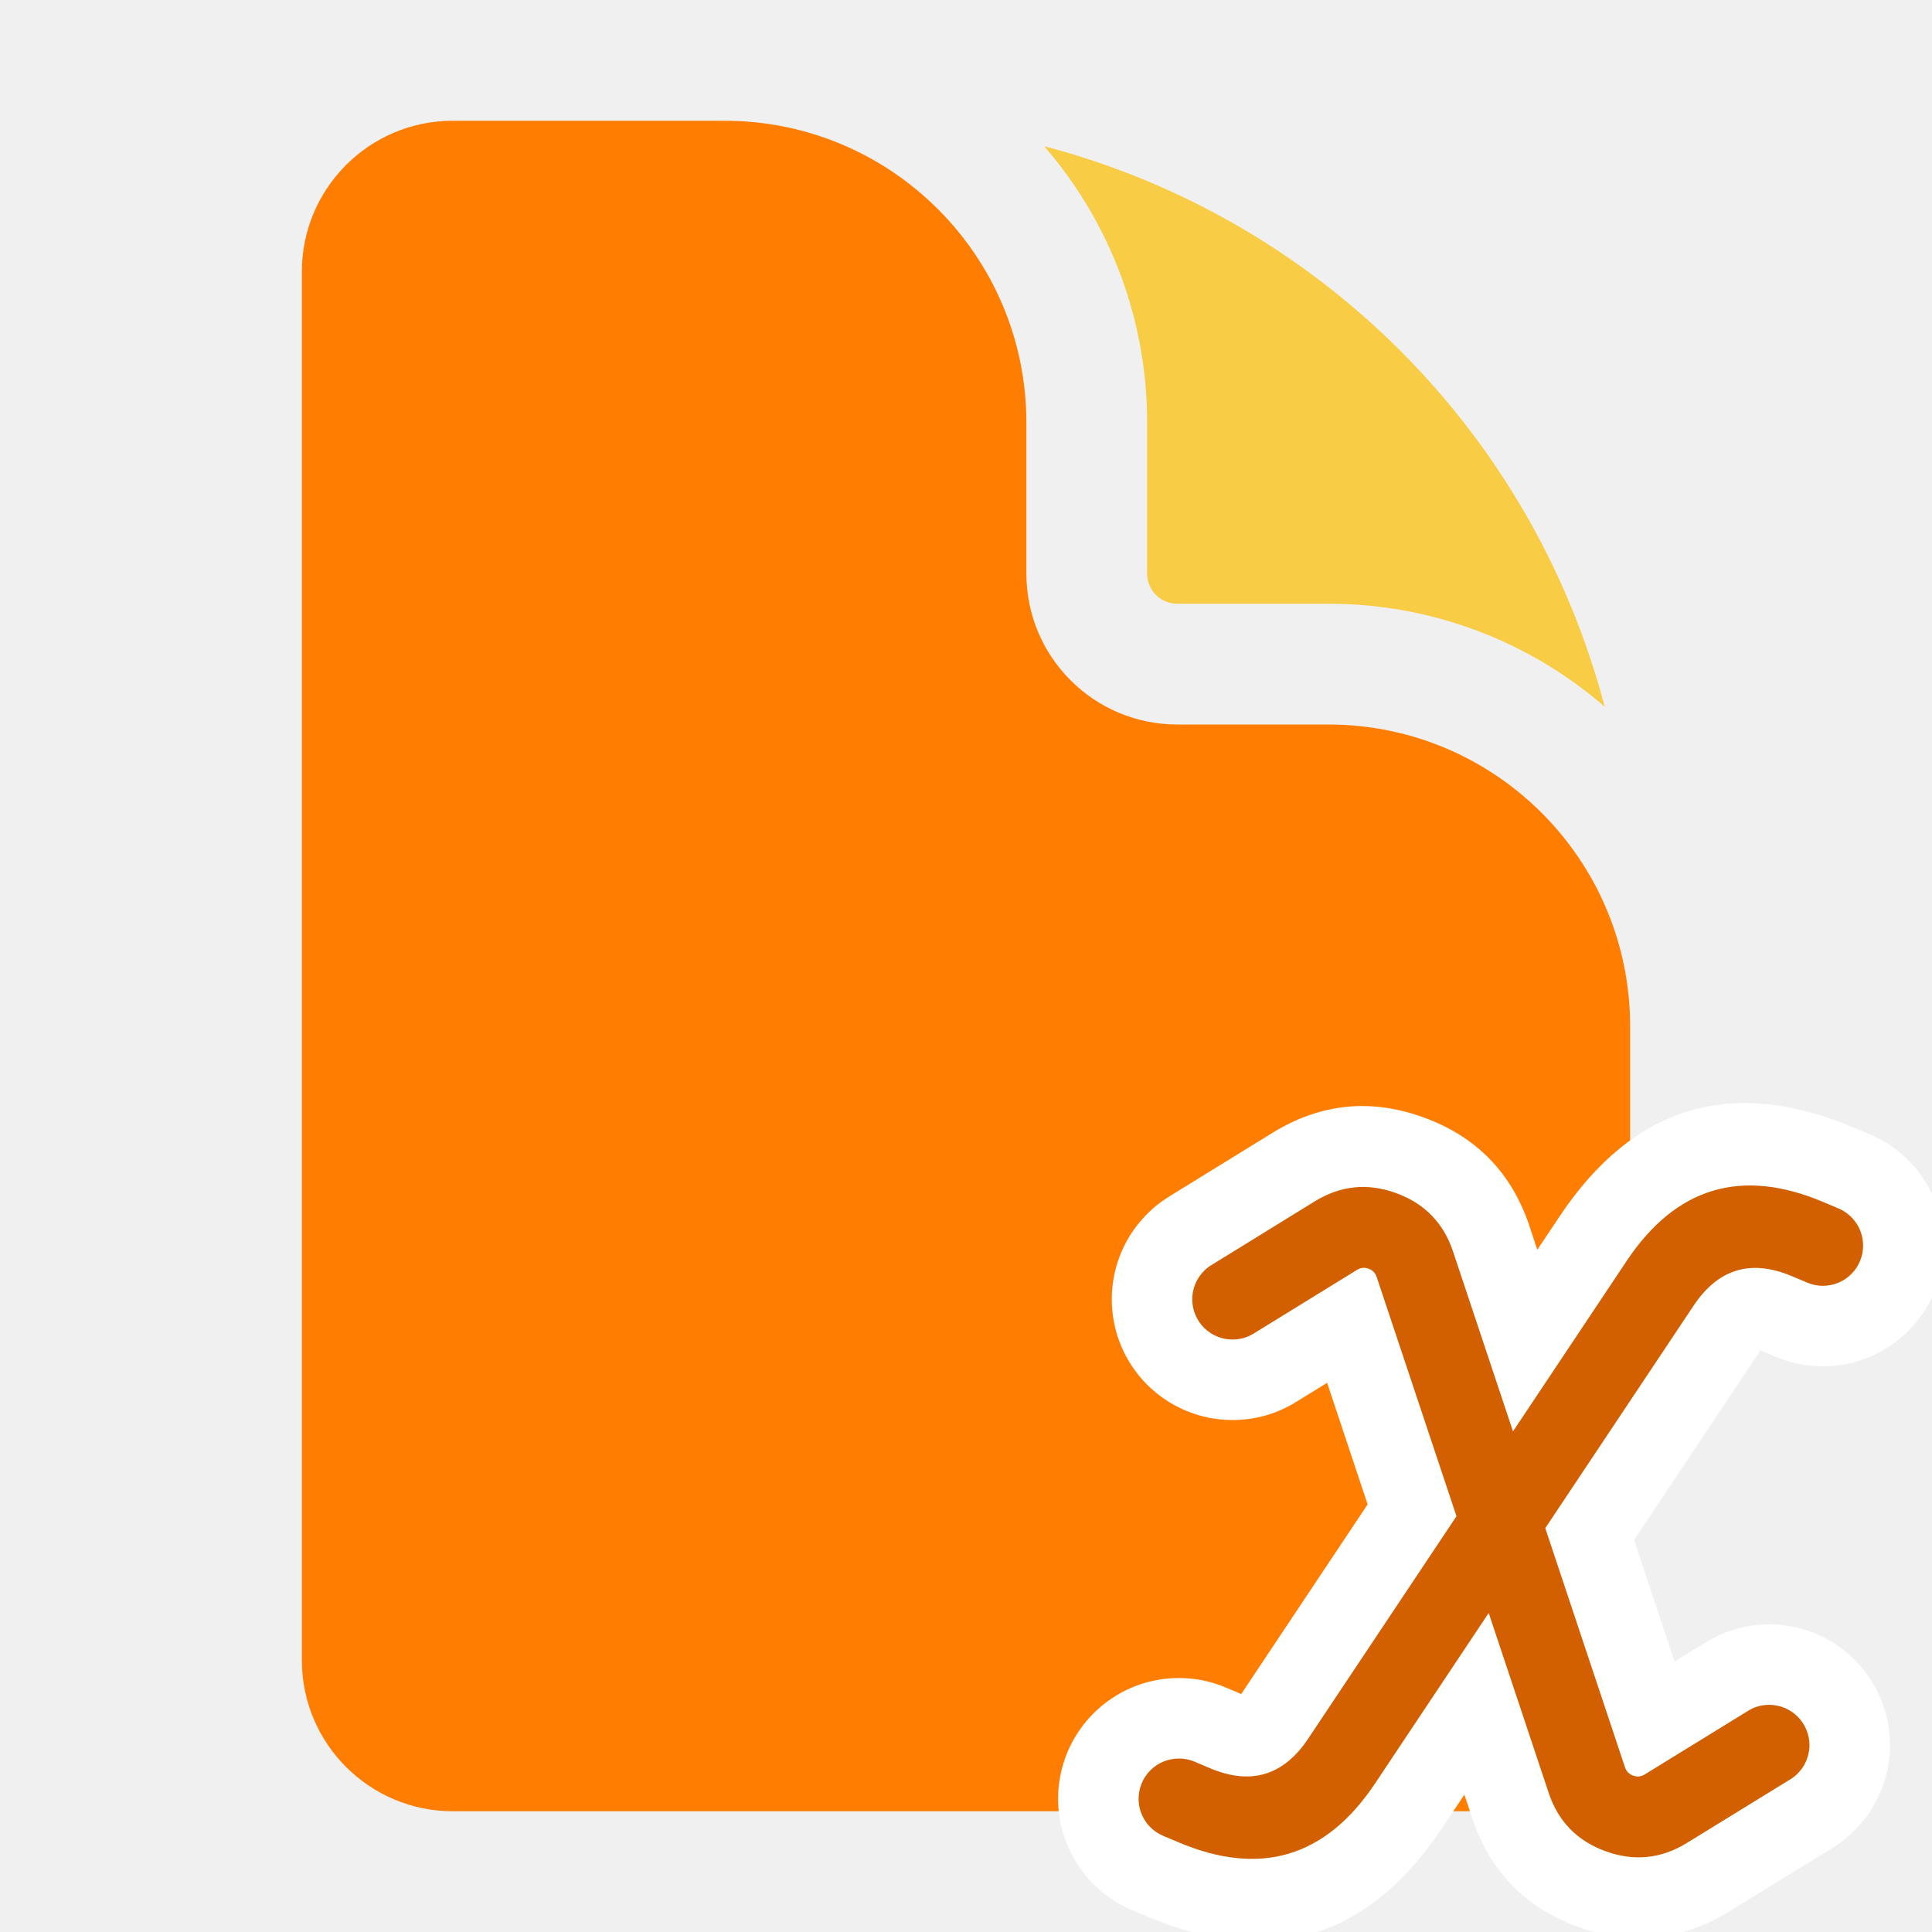
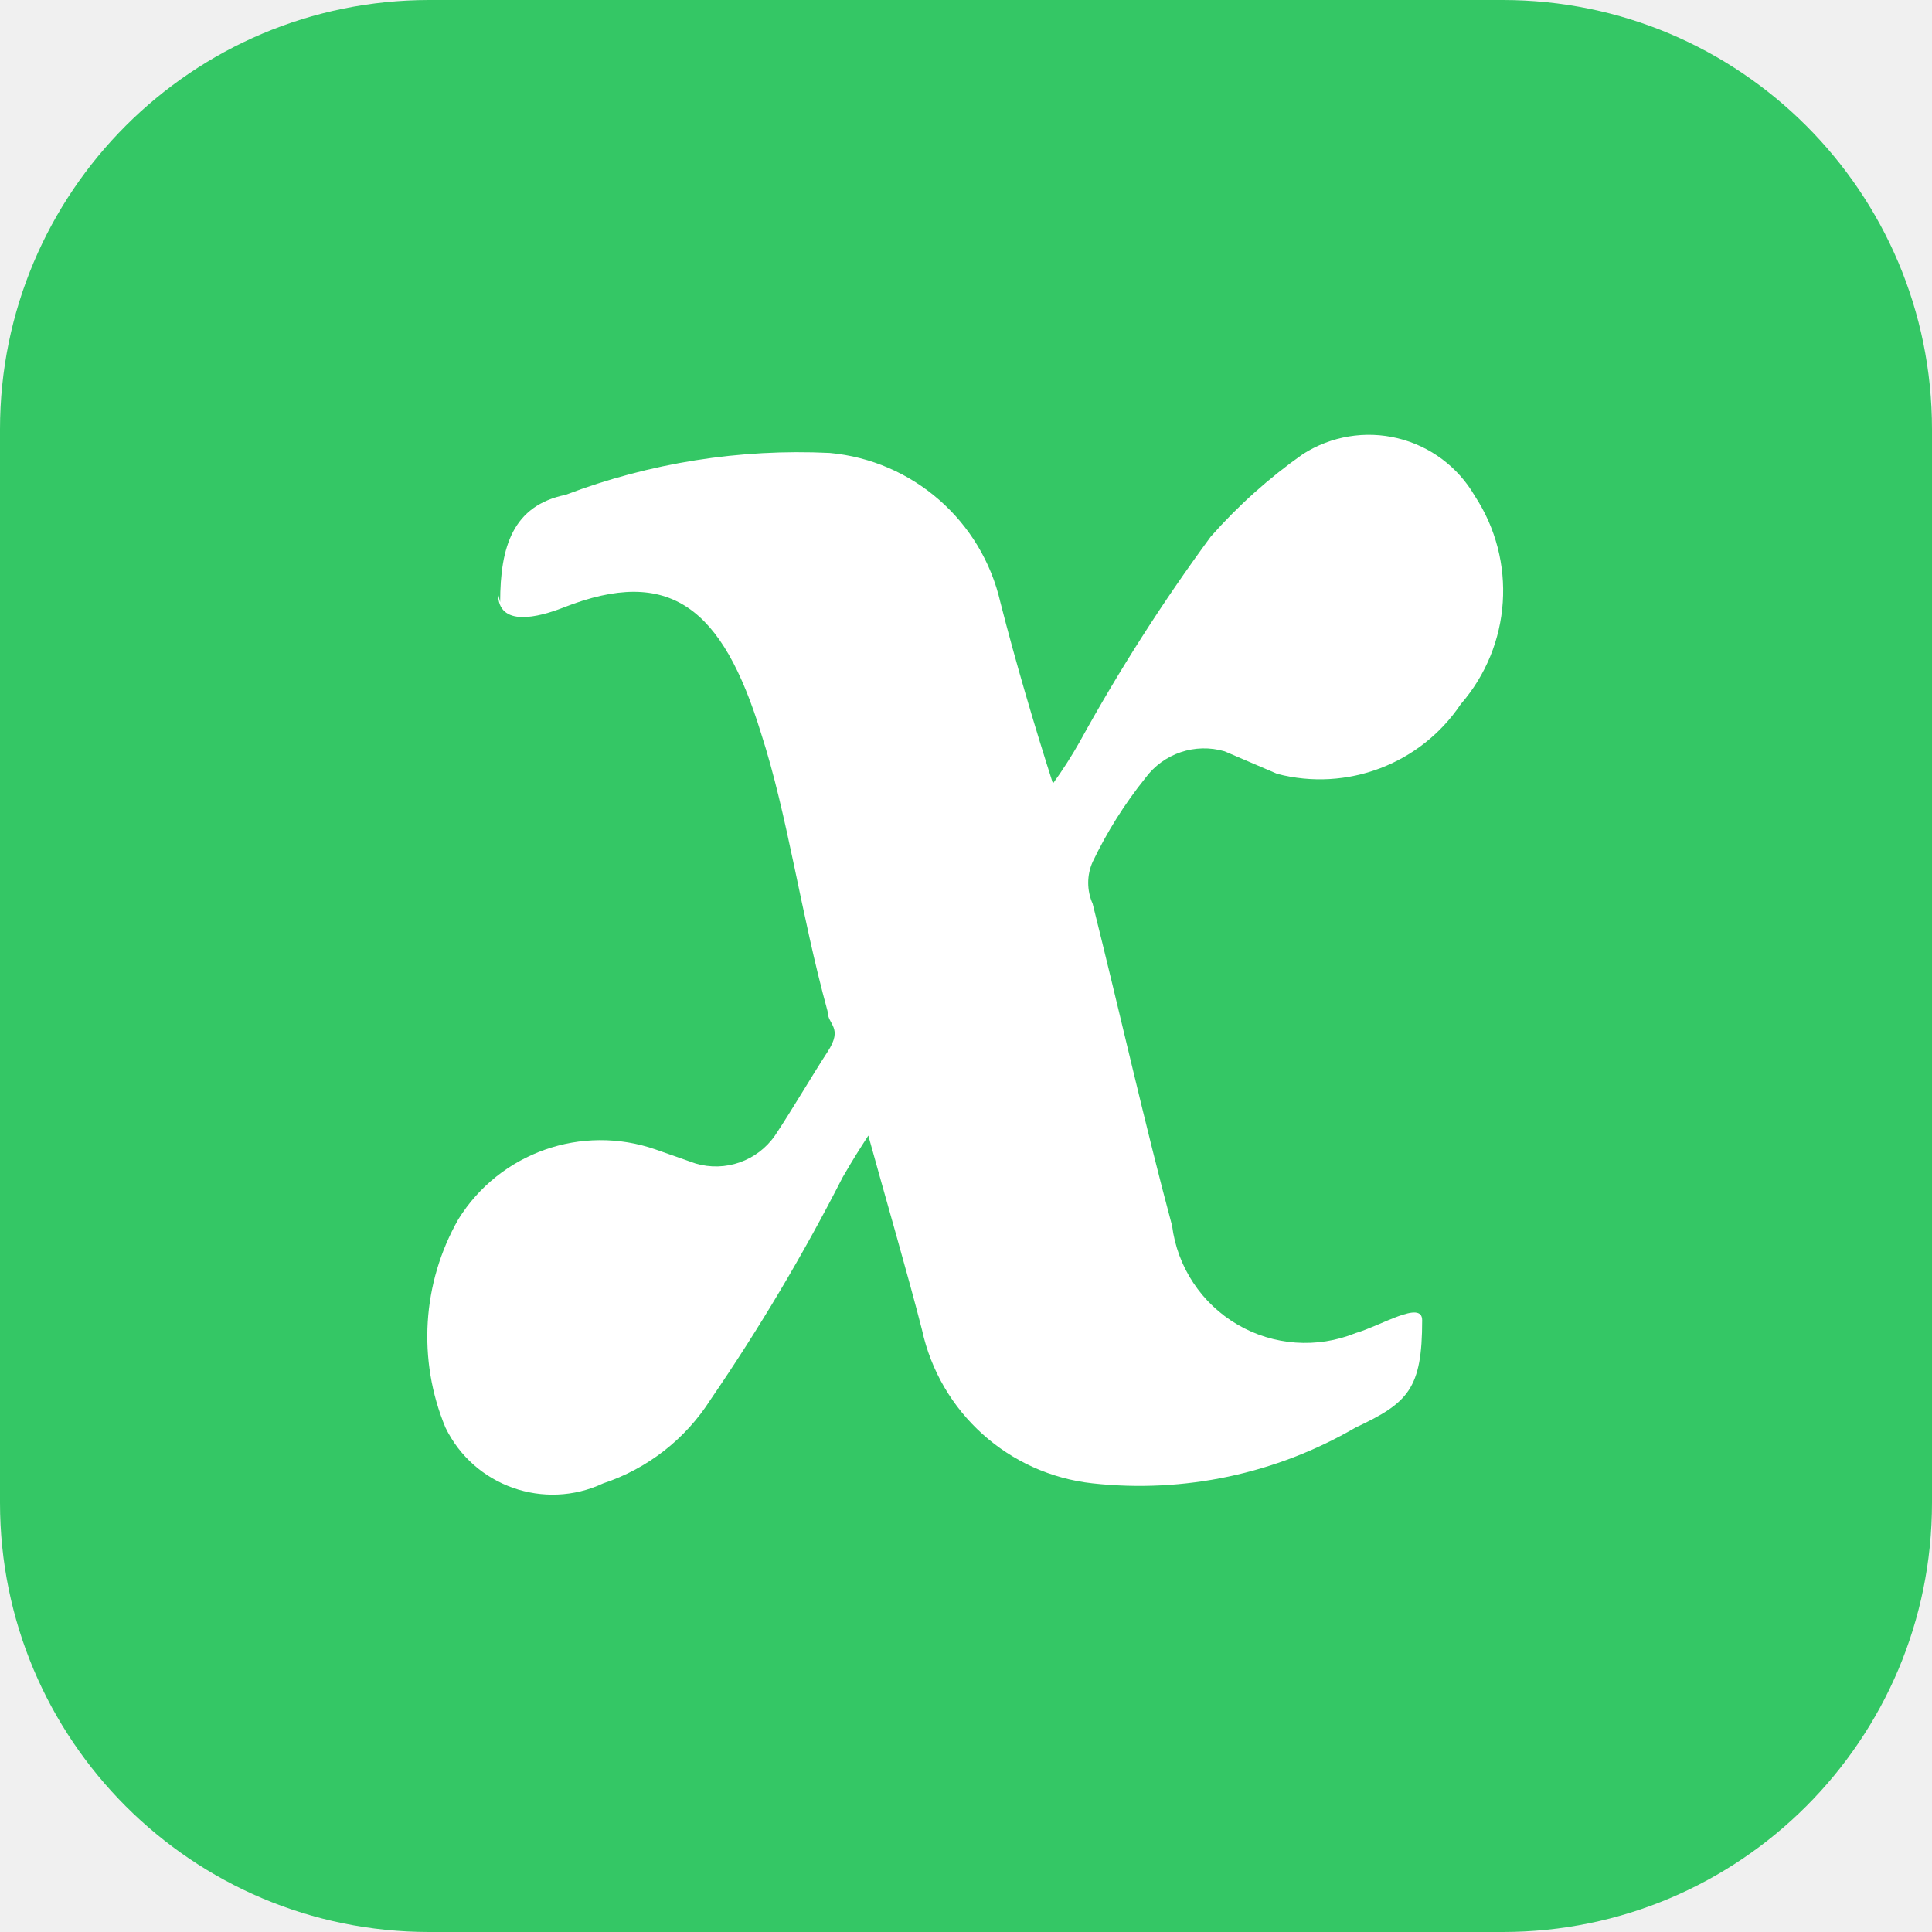
- <svg xmlns="http://www.w3.org/2000/svg" fill="none" version="1.1" width="24" height="24" viewBox="0 0 24 24">
+ <svg xmlns="http://www.w3.org/2000/svg" id="图层_1" data-name="图层 1" viewBox="0 0 18 18">
  <defs>
-     <clipPath id="master_svg0_644_65818">
-       <rect x="0" y="0" width="24" height="24" rx="0" />
-     </clipPath>
+     <style>
+       .bhfgduvyfd {
+         fill: #34c765;
+       }
+ 
+       .huvyfdss {
+         fill: #fff;
+       }
+     </style>
  </defs>
-   <g clip-path="url(#master_svg0_644_65818)">
-     <g>
-       <path d="M5.625,1.5C4.589,1.5,3.75,2.34,3.75,3.375L3.75,20.625C3.75,21.66,4.59,22.5,5.625,22.5L18.375,22.5C19.41,22.5,20.25,21.66,20.25,20.625L20.25,12.75C20.25,10.679,18.571,9,16.5,9L14.625,9C13.589,9,12.75,8.161,12.75,7.125L12.75,5.25C12.75,3.179,11.071,1.5,9,1.5L5.625,1.5Z" fill="#FF7D00" fill-opacity="1" />
-     </g>
-     <g>
-       <path d="M12.971,1.816C13.798,2.769,14.252,3.988,14.25,5.25L14.25,7.125C14.25,7.332,14.418,7.5,14.625,7.5L16.5,7.5C17.761,7.498,18.981,7.952,19.934,8.779C19.038,5.372,16.378,2.712,12.971,1.816Z" fill="#F9CC45" fill-opacity="1" />
-     </g>
-     <g>
-       <path d="M15.417,21.043L15.228,20.963Q14.948,20.845,14.644,20.845Q14.571,20.845,14.497,20.852Q14.424,20.859,14.352,20.874Q14.279,20.888,14.209,20.909Q14.138,20.931,14.07,20.959Q14.002,20.987,13.937,21.022Q13.872,21.057,13.811,21.098Q13.75,21.139,13.693,21.185Q13.636,21.232,13.584,21.284Q13.531,21.336,13.485,21.393Q13.438,21.45,13.397,21.512Q13.356,21.573,13.321,21.638Q13.287,21.703,13.258,21.771Q13.23,21.839,13.209,21.909Q13.187,21.98,13.173,22.052Q13.159,22.125,13.151,22.198Q13.144,22.271,13.144,22.345Q13.144,22.455,13.16,22.564Q13.176,22.672,13.208,22.778Q13.24,22.883,13.287,22.983Q13.333,23.082,13.394,23.174Q13.455,23.265,13.528,23.347Q13.602,23.429,13.686,23.499Q13.771,23.57,13.865,23.627Q13.959,23.684,14.06,23.727L14.062,23.727L14.25,23.807Q16.535,24.776,17.914,22.709L18.191,22.294L18.289,22.588Q18.621,23.58,19.604,23.937Q20.587,24.294,21.479,23.746L22.764,22.956Q22.927,22.855,23.06,22.716Q23.193,22.578,23.287,22.41Q23.381,22.242,23.429,22.056Q23.478,21.87,23.478,21.678Q23.478,21.605,23.47,21.531Q23.463,21.458,23.449,21.386Q23.434,21.313,23.413,21.243Q23.392,21.172,23.363,21.104Q23.335,21.036,23.3,20.971Q23.266,20.906,23.225,20.845Q23.184,20.784,23.137,20.727Q23.09,20.67,23.038,20.618Q22.986,20.565,22.929,20.519Q22.872,20.472,22.811,20.431Q22.75,20.39,22.685,20.355Q22.62,20.321,22.552,20.292Q22.483,20.264,22.413,20.243Q22.342,20.221,22.27,20.207Q22.198,20.193,22.125,20.185Q22.051,20.178,21.978,20.178Q21.769,20.178,21.569,20.235Q21.369,20.292,21.192,20.401L21.191,20.401L20.802,20.64L20.299,19.131L21.87,16.774L21.87,16.774L22.06,16.855Q22.34,16.973,22.644,16.973Q22.718,16.973,22.791,16.966Q22.865,16.958,22.937,16.944Q23.009,16.93,23.08,16.908Q23.15,16.887,23.218,16.859Q23.286,16.831,23.351,16.796Q23.416,16.761,23.478,16.72Q23.539,16.679,23.596,16.632Q23.653,16.586,23.705,16.534Q23.757,16.481,23.804,16.424Q23.85,16.368,23.891,16.306Q23.932,16.245,23.967,16.18Q24.002,16.115,24.03,16.047Q24.058,15.979,24.08,15.908Q24.101,15.838,24.115,15.766Q24.13,15.693,24.137,15.62Q24.144,15.547,24.144,15.473Q24.144,15.363,24.128,15.254Q24.112,15.145,24.08,15.04Q24.049,14.935,24.002,14.835Q23.955,14.736,23.894,14.644Q23.834,14.552,23.76,14.47Q23.687,14.389,23.602,14.318Q23.517,14.248,23.423,14.191Q23.329,14.134,23.228,14.091L23.227,14.091L23.039,14.011Q20.752,13.044,19.374,15.11L19.097,15.525L19,15.232Q18.669,14.239,17.685,13.881Q16.7,13.523,15.808,14.072L14.524,14.863L14.524,14.864Q14.36,14.964,14.228,15.103Q14.095,15.242,14.001,15.409Q13.908,15.577,13.859,15.763Q13.811,15.948,13.811,16.14Q13.811,16.214,13.818,16.287Q13.825,16.361,13.84,16.433Q13.854,16.505,13.875,16.576Q13.897,16.646,13.925,16.714Q13.953,16.783,13.988,16.848Q14.023,16.913,14.064,16.974Q14.105,17.035,14.151,17.092Q14.198,17.149,14.25,17.201Q14.302,17.253,14.359,17.3Q14.416,17.347,14.478,17.388Q14.539,17.429,14.604,17.463Q14.669,17.498,14.737,17.526Q14.805,17.554,14.875,17.576Q14.946,17.597,15.018,17.612Q15.091,17.626,15.164,17.633Q15.237,17.64,15.311,17.64Q15.519,17.64,15.72,17.584Q15.92,17.527,16.098,17.417L16.486,17.178L16.989,18.688L15.419,21.044L15.419,21.044L15.417,21.043Z" fill-rule="evenodd" fill="#FFFFFF" fill-opacity="1" />
-     </g>
-     <g>
-       <path d="M14.839,21.884L14.839,21.884Q14.745,21.845,14.644,21.845Q14.595,21.845,14.547,21.855Q14.498,21.864,14.453,21.883Q14.407,21.902,14.366,21.929Q14.325,21.957,14.291,21.991Q14.256,22.026,14.228,22.067Q14.201,22.108,14.182,22.154Q14.163,22.199,14.154,22.247Q14.144,22.296,14.144,22.345Q14.144,22.419,14.165,22.489Q14.187,22.56,14.227,22.621Q14.268,22.683,14.325,22.73Q14.382,22.777,14.45,22.805L14.45,22.806L14.639,22.885Q16.163,23.532,17.082,22.154L18.493,20.037L19.238,22.271Q19.416,22.805,19.946,22.997Q20.475,23.189,20.955,22.894L22.239,22.104L22.24,22.104Q22.294,22.071,22.338,22.024Q22.383,21.978,22.414,21.922Q22.445,21.866,22.461,21.804Q22.478,21.742,22.478,21.678Q22.478,21.629,22.468,21.581Q22.458,21.532,22.439,21.487Q22.421,21.441,22.393,21.4Q22.366,21.359,22.331,21.325Q22.296,21.29,22.255,21.262Q22.214,21.235,22.169,21.216Q22.123,21.197,22.075,21.188Q22.027,21.178,21.978,21.178Q21.836,21.178,21.716,21.252L20.431,22.043Q20.363,22.085,20.287,22.057Q20.211,22.03,20.186,21.953L19.196,18.983L21.038,16.22Q21.497,15.531,22.26,15.853L22.45,15.933Q22.543,15.973,22.644,15.973Q22.693,15.973,22.742,15.963Q22.79,15.954,22.836,15.935Q22.881,15.916,22.922,15.889Q22.963,15.861,22.998,15.826Q23.033,15.792,23.06,15.751Q23.087,15.71,23.106,15.664Q23.125,15.619,23.135,15.57Q23.144,15.522,23.144,15.473Q23.144,15.399,23.123,15.329Q23.102,15.258,23.061,15.197Q23.02,15.135,22.963,15.088Q22.907,15.041,22.839,15.012L22.838,15.012L22.65,14.932Q21.125,14.287,20.206,15.665L18.795,17.781L18.051,15.549Q17.873,15.014,17.343,14.821Q16.813,14.628,16.332,14.924L15.049,15.715L15.049,15.715Q14.994,15.748,14.95,15.795Q14.906,15.841,14.874,15.897Q14.843,15.953,14.827,16.015Q14.811,16.076,14.811,16.14Q14.811,16.19,14.82,16.238Q14.83,16.286,14.849,16.332Q14.868,16.377,14.895,16.418Q14.922,16.459,14.957,16.494Q14.992,16.529,15.033,16.556Q15.074,16.584,15.12,16.602Q15.165,16.621,15.213,16.631Q15.262,16.64,15.311,16.64Q15.453,16.64,15.573,16.566L16.857,15.775Q16.925,15.733,17.001,15.76Q17.077,15.788,17.102,15.865L18.093,18.835L16.25,21.599Q15.791,22.288,15.028,21.964L14.839,21.884Z" fill-rule="evenodd" fill="#D25F00" fill-opacity="1" />
-     </g>
+   <g id="IconAomMenuGJKGLColor">
+     <rect class="bhfgduvyfd" width="18" height="18" rx="4" />
  </g>
+   <path class="huvyfdss" d="M4.66,5.61c0-.52.12-.9.61-1a6.11,6.11,0,0,1,2.46-.39A1.8,1.8,0,0,1,9.32,5.61c.14.55.32,1.16.49,1.69a4.07,4.07,0,0,0,.25-.39A17.35,17.35,0,0,1,11.28,5a4.92,4.92,0,0,1,.86-.77,1.14,1.14,0,0,1,1.6.39,1.61,1.61,0,0,1-.13,1.94,1.58,1.58,0,0,1-1.71.65L11.41,7a.68.68,0,0,0-.74.25,4,4,0,0,0-.49.78.48.48,0,0,0,0,.39c.25,1,.49,2.07.74,3a1.25,1.25,0,0,0,1.71,1c.24-.07.62-.31.62-.12,0,.64-.13.77-.62,1a4,4,0,0,1-2.45.52,1.83,1.83,0,0,1-1.59-1.43c-.13-.51-.34-1.23-.5-1.81-.09.14-.13.2-.24.39a18.75,18.75,0,0,1-1.23,2.07,1.89,1.89,0,0,1-1,.78,1.11,1.11,0,0,1-1.47-.52,2.21,2.21,0,0,1,.12-1.94,1.56,1.56,0,0,1,1.84-.65l.37.13a.67.67,0,0,0,.74-.26c.16-.24.34-.55.49-.78s0-.25,0-.38c-.25-.91-.37-1.82-.62-2.59-.36-1.17-.85-1.56-1.84-1.17-.23.09-.61.19-.61-.13Z" />
</svg>
